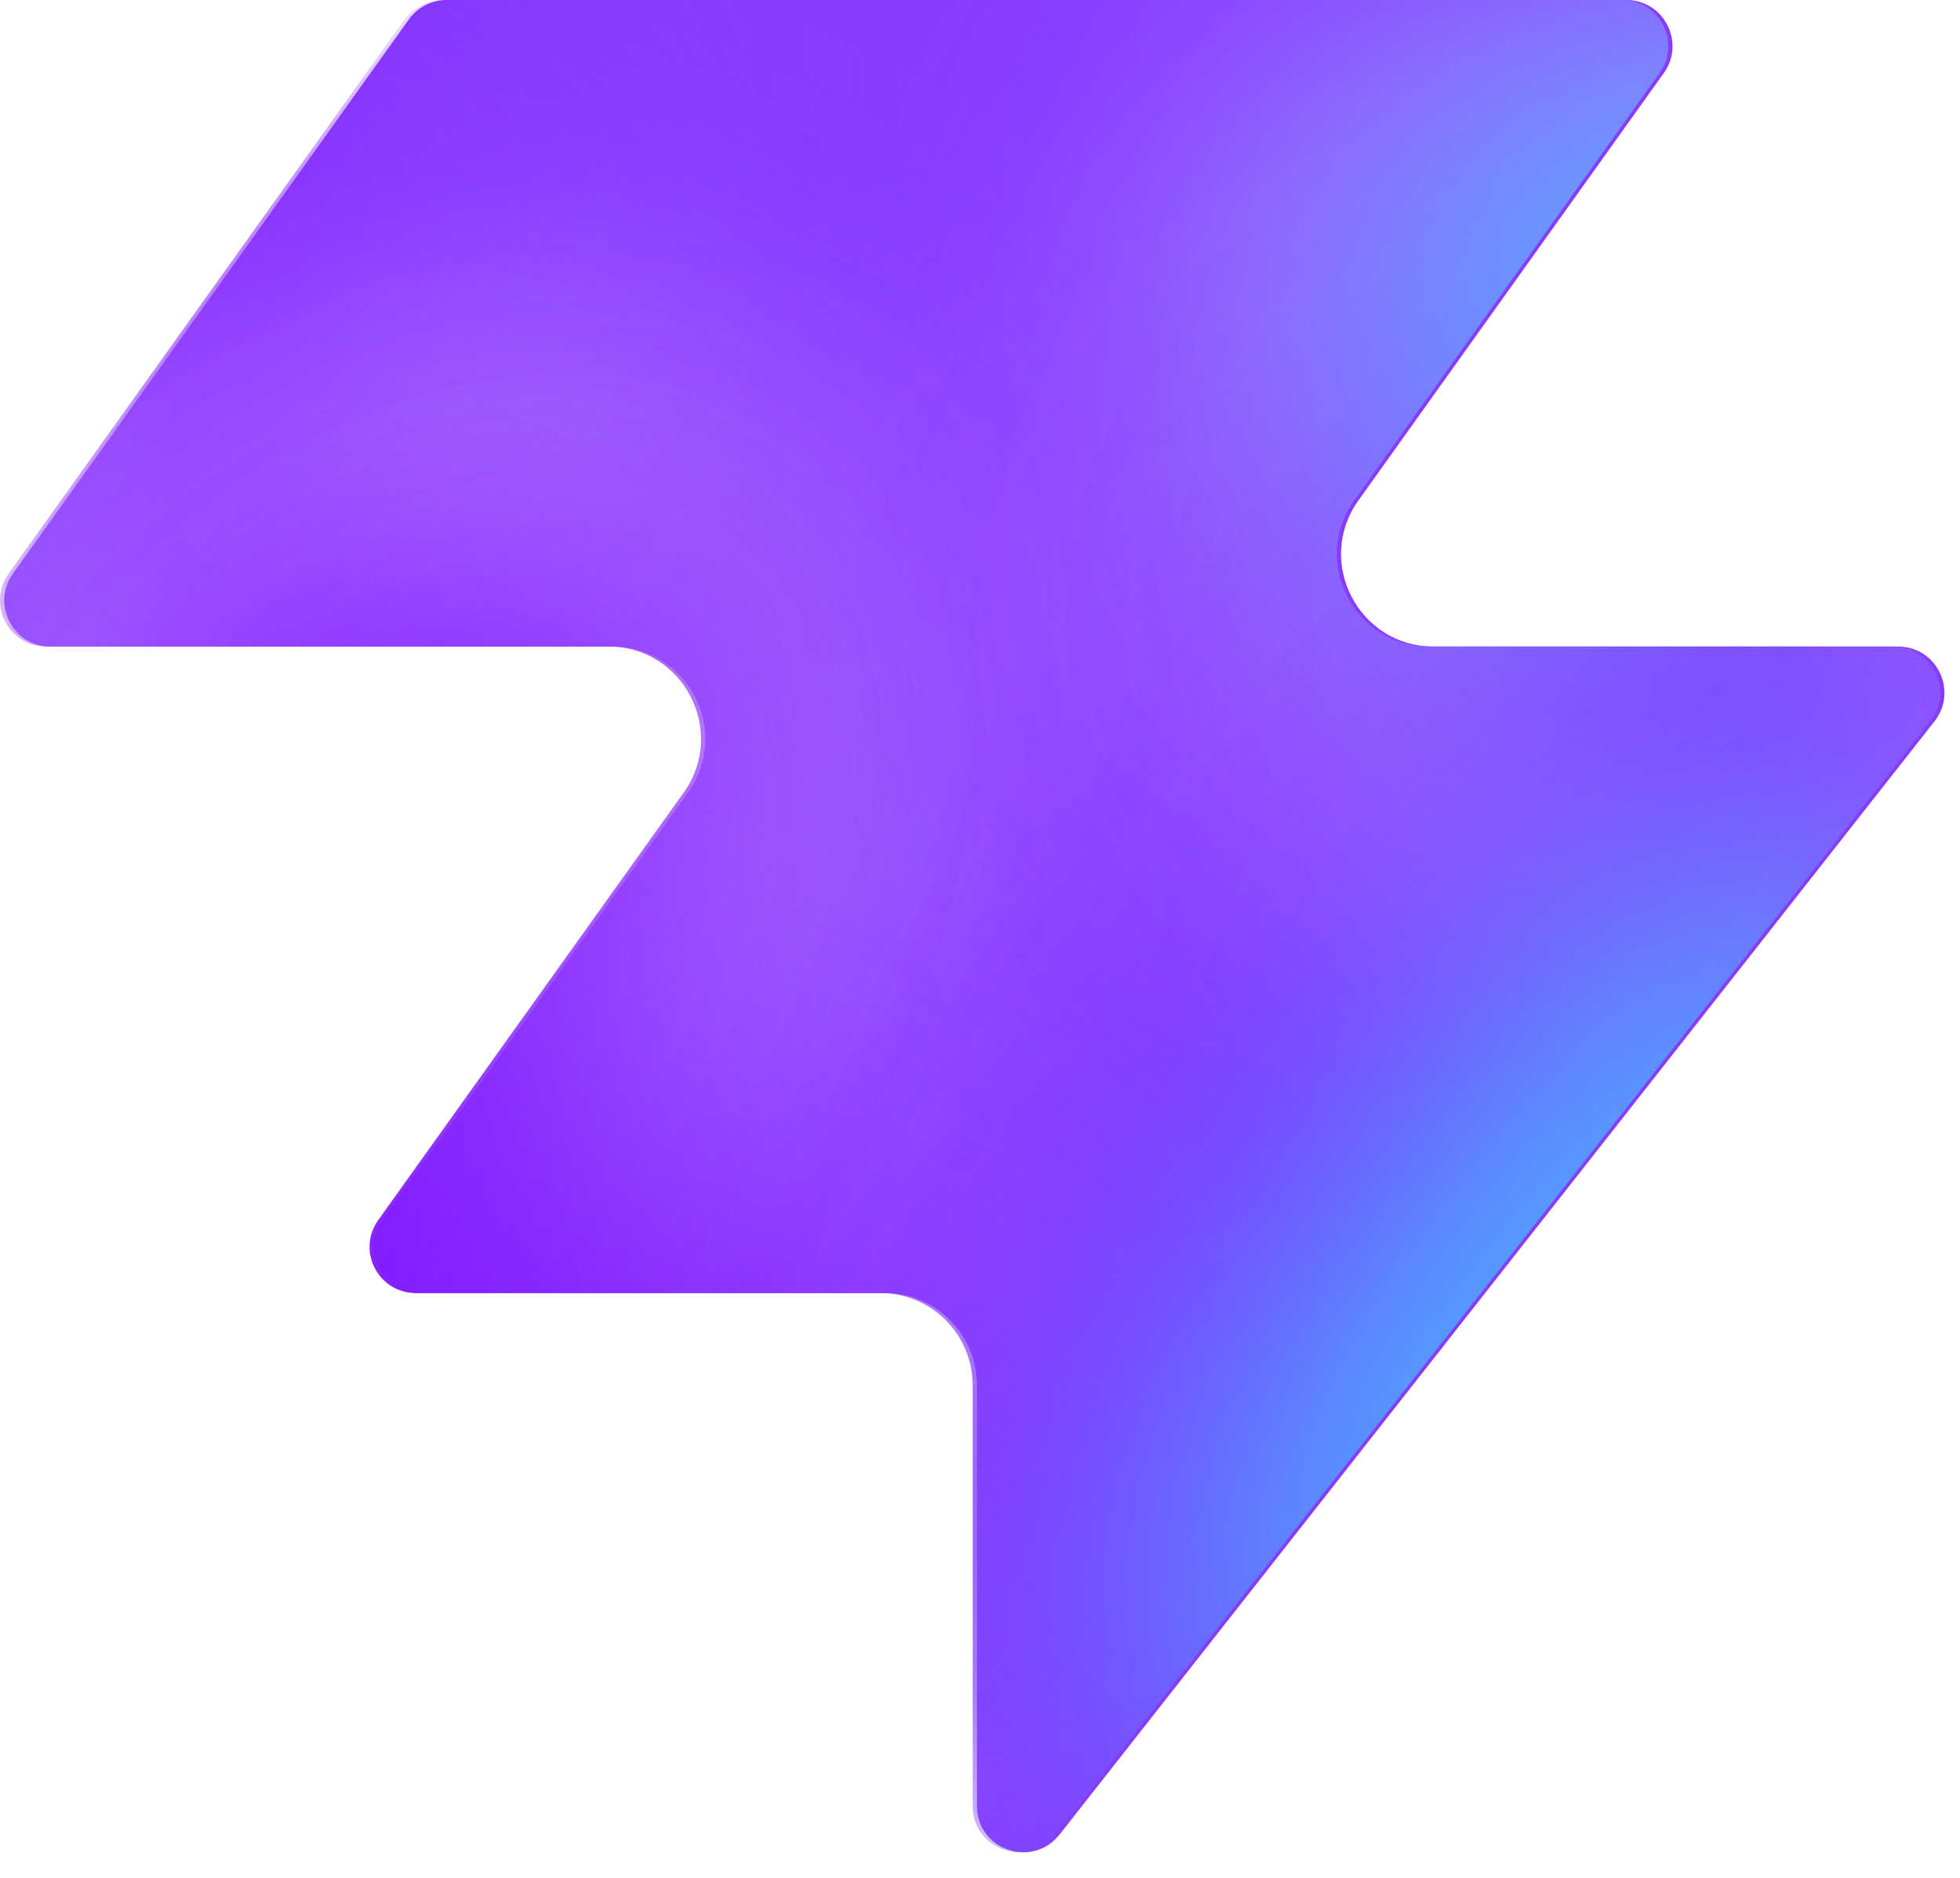
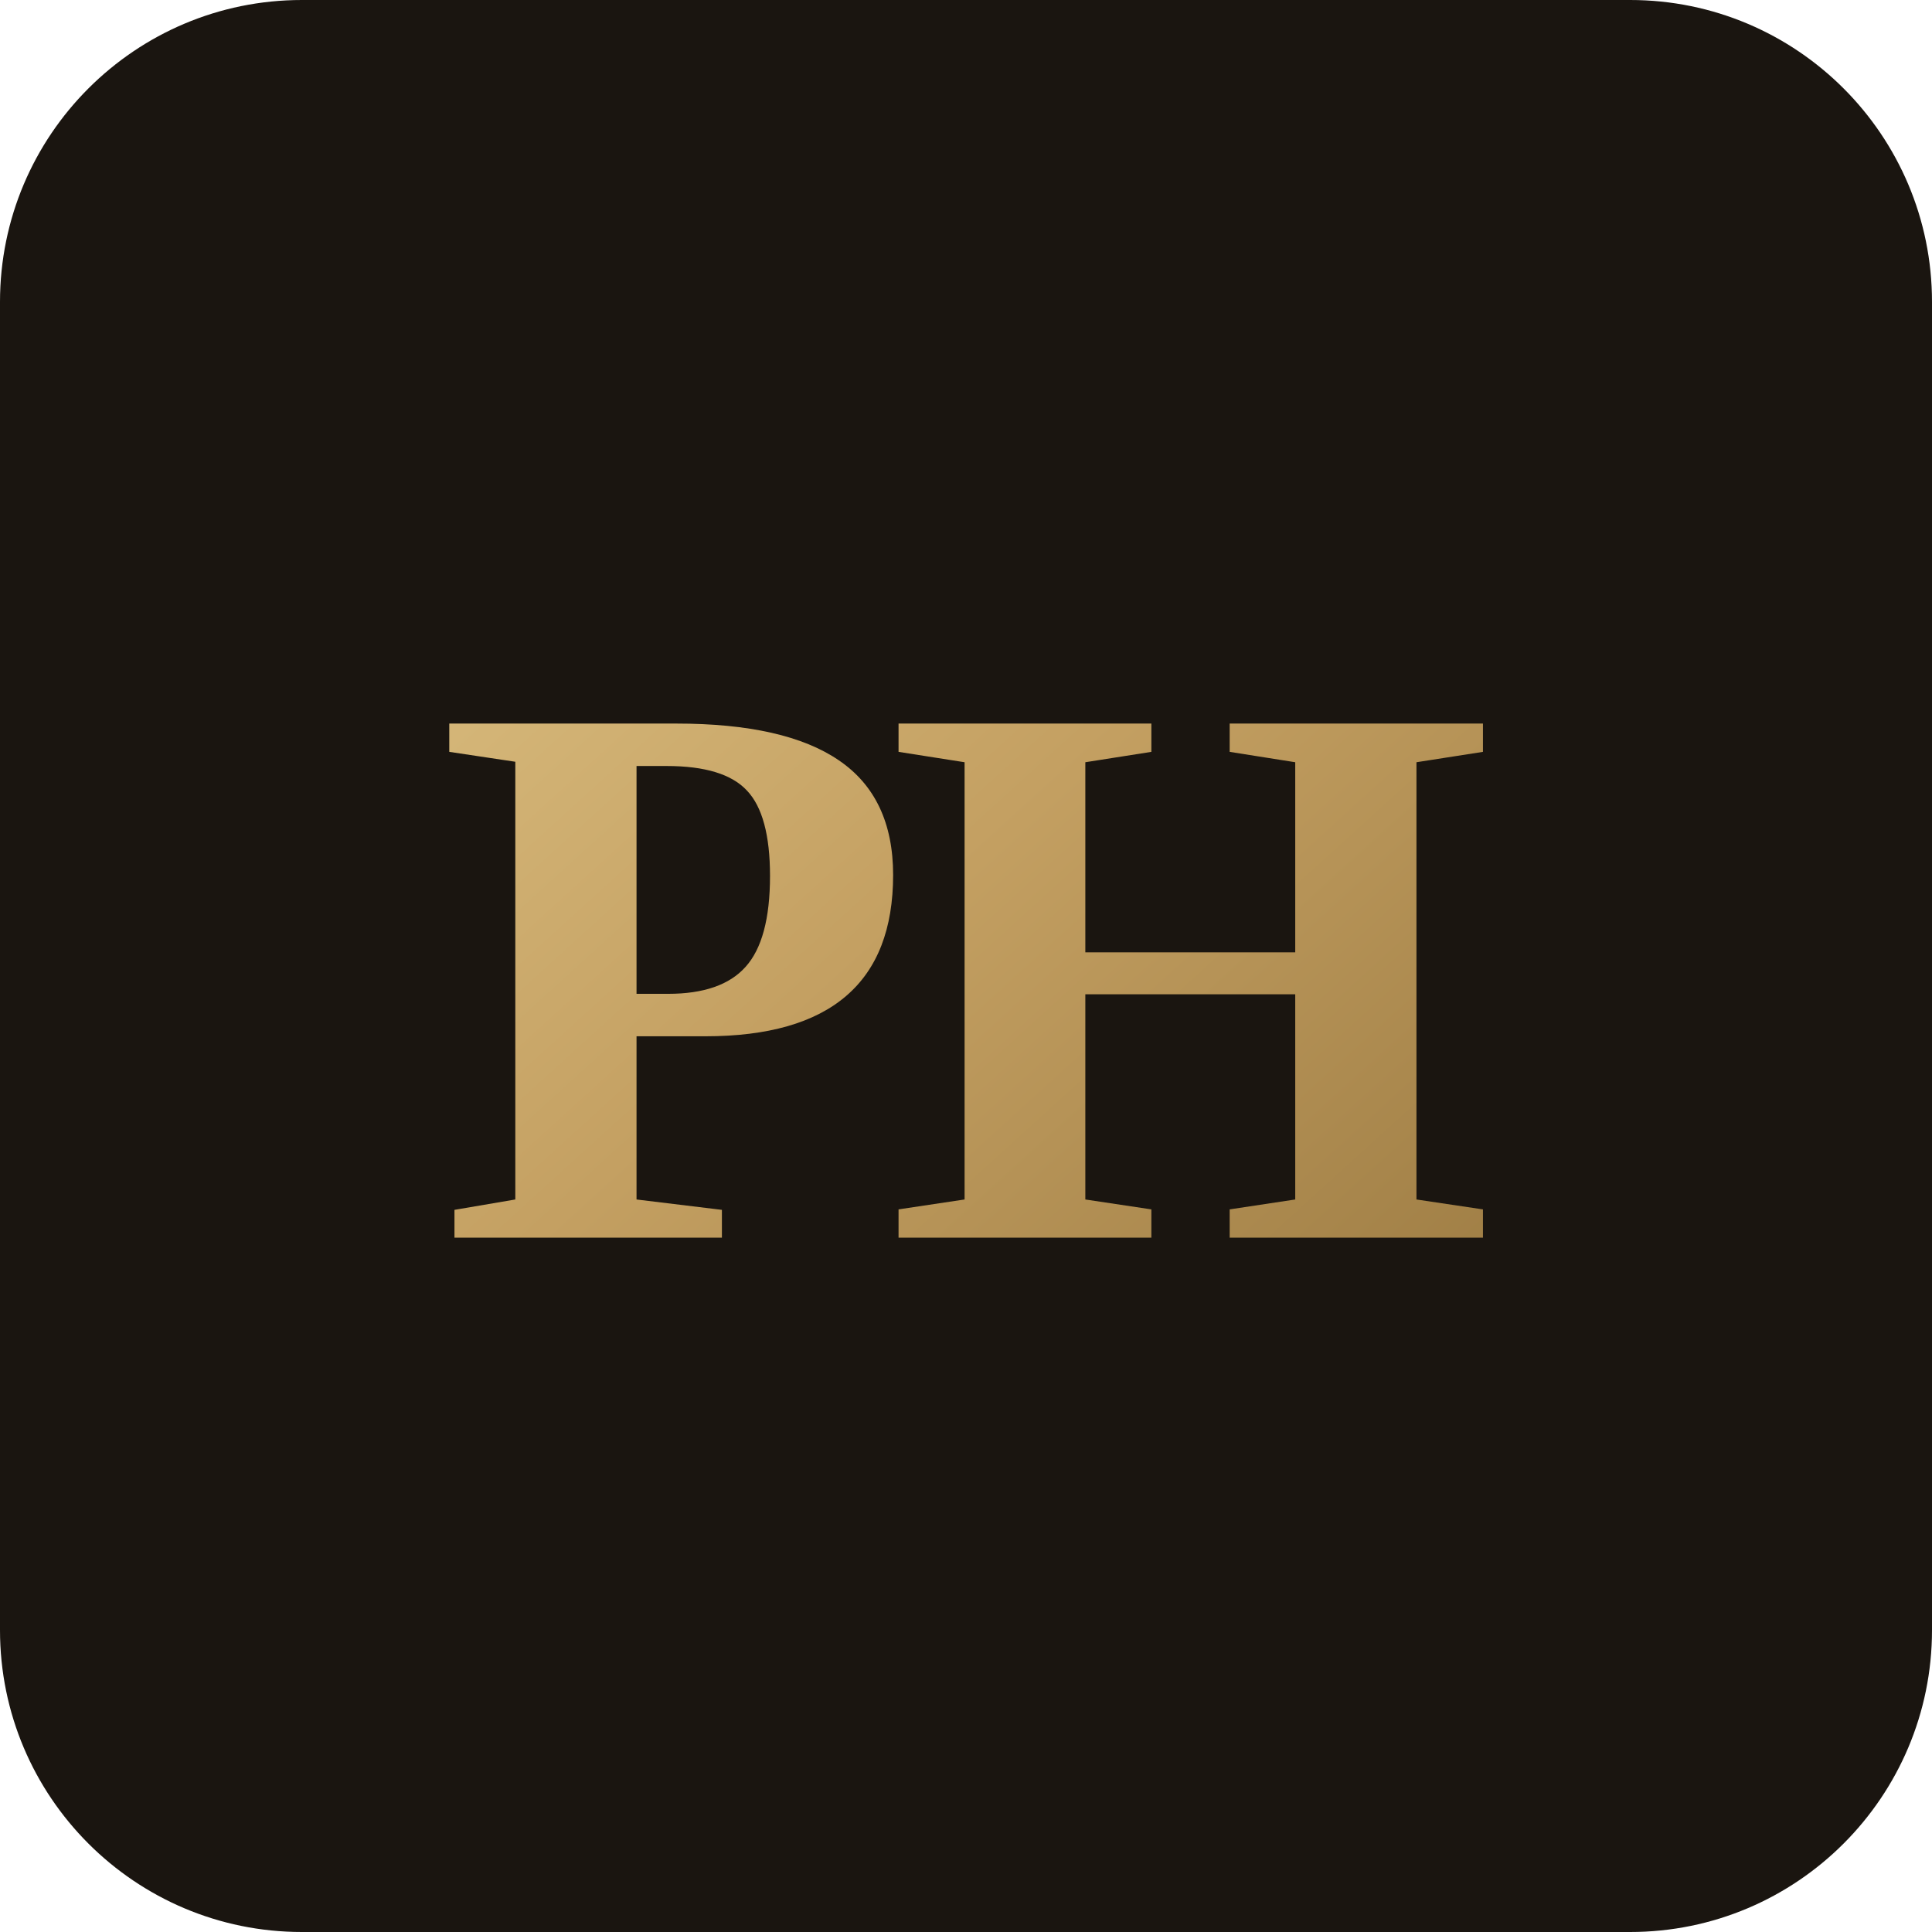
- <svg xmlns="http://www.w3.org/2000/svg" width="48" height="46" fill="none" viewBox="0 0 48 46">
-   <path fill="#863bff" d="M25.946 44.938c-.664.845-2.021.375-2.021-.698V33.937a2.26 2.26 0 0 0-2.262-2.262H10.287c-.92 0-1.456-1.04-.92-1.788l7.48-10.471c1.07-1.497 0-3.578-1.842-3.578H1.237c-.92 0-1.456-1.04-.92-1.788L10.013.474c.214-.297.556-.474.92-.474h28.894c.92 0 1.456 1.04.92 1.788l-7.48 10.471c-1.07 1.498 0 3.579 1.842 3.579h11.377c.943 0 1.473 1.088.89 1.83L25.947 44.94z" style="fill:#863bff;fill:color(display-p3 .525 .23 1);fill-opacity:1" />
-   <mask id="a" width="48" height="46" x="0" y="0" maskUnits="userSpaceOnUse" style="mask-type:alpha">
-     <path fill="#000" d="M25.842 44.938c-.664.844-2.021.375-2.021-.698V33.937a2.26 2.26 0 0 0-2.262-2.262H10.183c-.92 0-1.456-1.04-.92-1.788l7.48-10.471c1.07-1.498 0-3.579-1.842-3.579H1.133c-.92 0-1.456-1.04-.92-1.787L9.91.473c.214-.297.556-.474.92-.474h28.894c.92 0 1.456 1.04.92 1.788l-7.48 10.471c-1.07 1.498 0 3.578 1.842 3.578h11.377c.943 0 1.473 1.088.89 1.832L25.843 44.94z" style="fill:#000;fill-opacity:1" />
-   </mask>
-   <g mask="url(#a)">
-     <g filter="url(#b)">
-       <ellipse cx="5.508" cy="14.704" fill="#ede6ff" rx="5.508" ry="14.704" style="fill:#ede6ff;fill:color(display-p3 .927 .903 1);fill-opacity:1" transform="matrix(.00324 1 1 -.00324 -4.47 31.516)" />
-     </g>
-     <g filter="url(#c)">
-       <ellipse cx="10.399" cy="29.851" fill="#ede6ff" rx="10.399" ry="29.851" style="fill:#ede6ff;fill:color(display-p3 .927 .903 1);fill-opacity:1" transform="matrix(.00324 1 1 -.00324 -39.328 7.883)" />
-     </g>
-     <g filter="url(#d)">
-       <ellipse cx="5.508" cy="30.487" fill="#7e14ff" rx="5.508" ry="30.487" style="fill:#7e14ff;fill:color(display-p3 .492 .077 1);fill-opacity:1" transform="rotate(89.814 -25.913 -14.639)scale(1 -1)" />
-     </g>
-     <g filter="url(#e)">
-       <ellipse cx="5.508" cy="30.599" fill="#7e14ff" rx="5.508" ry="30.599" style="fill:#7e14ff;fill:color(display-p3 .492 .077 1);fill-opacity:1" transform="rotate(89.814 -32.644 -3.334)scale(1 -1)" />
-     </g>
-     <g filter="url(#f)">
-       <ellipse cx="5.508" cy="30.599" fill="#7e14ff" rx="5.508" ry="30.599" style="fill:#7e14ff;fill:color(display-p3 .492 .077 1);fill-opacity:1" transform="matrix(.00324 1 1 -.00324 -34.34 30.47)" />
-     </g>
-     <g filter="url(#g)">
-       <ellipse cx="14.072" cy="22.078" fill="#ede6ff" rx="14.072" ry="22.078" style="fill:#ede6ff;fill:color(display-p3 .927 .903 1);fill-opacity:1" transform="rotate(93.35 24.506 48.493)scale(-1 1)" />
-     </g>
-     <g filter="url(#h)">
-       <ellipse cx="3.47" cy="21.501" fill="#7e14ff" rx="3.47" ry="21.501" style="fill:#7e14ff;fill:color(display-p3 .492 .077 1);fill-opacity:1" transform="rotate(89.009 28.708 47.59)scale(-1 1)" />
-     </g>
-     <g filter="url(#i)">
-       <ellipse cx="3.47" cy="21.501" fill="#7e14ff" rx="3.47" ry="21.501" style="fill:#7e14ff;fill:color(display-p3 .492 .077 1);fill-opacity:1" transform="rotate(89.009 28.708 47.59)scale(-1 1)" />
-     </g>
-     <g filter="url(#j)">
-       <ellipse cx=".387" cy="8.972" fill="#7e14ff" rx="4.407" ry="29.108" style="fill:#7e14ff;fill:color(display-p3 .492 .077 1);fill-opacity:1" transform="rotate(39.51 .387 8.972)" />
-     </g>
-     <g filter="url(#k)">
-       <ellipse cx="47.523" cy="-6.092" fill="#7e14ff" rx="4.407" ry="29.108" style="fill:#7e14ff;fill:color(display-p3 .492 .077 1);fill-opacity:1" transform="rotate(37.892 47.523 -6.092)" />
-     </g>
-     <g filter="url(#l)">
-       <ellipse cx="41.412" cy="6.333" fill="#47bfff" rx="5.971" ry="9.665" style="fill:#47bfff;fill:color(display-p3 .28 .748 1);fill-opacity:1" transform="rotate(37.892 41.412 6.333)" />
-     </g>
-     <g filter="url(#m)">
-       <ellipse cx="-1.879" cy="38.332" fill="#7e14ff" rx="4.407" ry="29.108" style="fill:#7e14ff;fill:color(display-p3 .492 .077 1);fill-opacity:1" transform="rotate(37.892 -1.88 38.332)" />
-     </g>
-     <g filter="url(#n)">
-       <ellipse cx="-1.879" cy="38.332" fill="#7e14ff" rx="4.407" ry="29.108" style="fill:#7e14ff;fill:color(display-p3 .492 .077 1);fill-opacity:1" transform="rotate(37.892 -1.88 38.332)" />
-     </g>
-     <g filter="url(#o)">
-       <ellipse cx="35.651" cy="29.907" fill="#7e14ff" rx="4.407" ry="29.108" style="fill:#7e14ff;fill:color(display-p3 .492 .077 1);fill-opacity:1" transform="rotate(37.892 35.651 29.907)" />
-     </g>
-     <g filter="url(#p)">
-       <ellipse cx="38.418" cy="32.4" fill="#47bfff" rx="5.971" ry="15.297" style="fill:#47bfff;fill:color(display-p3 .28 .748 1);fill-opacity:1" transform="rotate(37.892 38.418 32.4)" />
-     </g>
-   </g>
+ <svg xmlns="http://www.w3.org/2000/svg" viewBox="0 0 64 64" fill="none">
+   <rect width="64" height="64" rx="10" fill="#1a1510" />
  <defs>
-     <filter id="b" width="60.045" height="41.654" x="-19.77" y="16.149" color-interpolation-filters="sRGB" filterUnits="userSpaceOnUse">
-       <feFlood flood-opacity="0" result="BackgroundImageFix" />
-       <feBlend in="SourceGraphic" in2="BackgroundImageFix" result="shape" />
-       <feGaussianBlur result="effect1_foregroundBlur_2002_17158" stdDeviation="7.659" />
-     </filter>
-     <filter id="c" width="90.34" height="51.437" x="-54.613" y="-7.533" color-interpolation-filters="sRGB" filterUnits="userSpaceOnUse">
-       <feFlood flood-opacity="0" result="BackgroundImageFix" />
-       <feBlend in="SourceGraphic" in2="BackgroundImageFix" result="shape" />
-       <feGaussianBlur result="effect1_foregroundBlur_2002_17158" stdDeviation="7.659" />
-     </filter>
-     <filter id="d" width="79.355" height="29.4" x="-49.64" y="2.03" color-interpolation-filters="sRGB" filterUnits="userSpaceOnUse">
-       <feFlood flood-opacity="0" result="BackgroundImageFix" />
-       <feBlend in="SourceGraphic" in2="BackgroundImageFix" result="shape" />
-       <feGaussianBlur result="effect1_foregroundBlur_2002_17158" stdDeviation="4.596" />
-     </filter>
-     <filter id="e" width="79.579" height="29.4" x="-45.045" y="20.029" color-interpolation-filters="sRGB" filterUnits="userSpaceOnUse">
-       <feFlood flood-opacity="0" result="BackgroundImageFix" />
-       <feBlend in="SourceGraphic" in2="BackgroundImageFix" result="shape" />
-       <feGaussianBlur result="effect1_foregroundBlur_2002_17158" stdDeviation="4.596" />
-     </filter>
-     <filter id="f" width="79.579" height="29.4" x="-43.513" y="21.178" color-interpolation-filters="sRGB" filterUnits="userSpaceOnUse">
-       <feFlood flood-opacity="0" result="BackgroundImageFix" />
-       <feBlend in="SourceGraphic" in2="BackgroundImageFix" result="shape" />
-       <feGaussianBlur result="effect1_foregroundBlur_2002_17158" stdDeviation="4.596" />
-     </filter>
-     <filter id="g" width="74.749" height="58.852" x="15.756" y="-17.901" color-interpolation-filters="sRGB" filterUnits="userSpaceOnUse">
-       <feFlood flood-opacity="0" result="BackgroundImageFix" />
-       <feBlend in="SourceGraphic" in2="BackgroundImageFix" result="shape" />
-       <feGaussianBlur result="effect1_foregroundBlur_2002_17158" stdDeviation="7.659" />
-     </filter>
-     <filter id="h" width="61.377" height="25.362" x="23.548" y="2.284" color-interpolation-filters="sRGB" filterUnits="userSpaceOnUse">
-       <feFlood flood-opacity="0" result="BackgroundImageFix" />
-       <feBlend in="SourceGraphic" in2="BackgroundImageFix" result="shape" />
-       <feGaussianBlur result="effect1_foregroundBlur_2002_17158" stdDeviation="4.596" />
-     </filter>
-     <filter id="i" width="61.377" height="25.362" x="23.548" y="2.284" color-interpolation-filters="sRGB" filterUnits="userSpaceOnUse">
-       <feFlood flood-opacity="0" result="BackgroundImageFix" />
-       <feBlend in="SourceGraphic" in2="BackgroundImageFix" result="shape" />
-       <feGaussianBlur result="effect1_foregroundBlur_2002_17158" stdDeviation="4.596" />
-     </filter>
-     <filter id="j" width="56.045" height="63.649" x="-27.636" y="-22.853" color-interpolation-filters="sRGB" filterUnits="userSpaceOnUse">
-       <feFlood flood-opacity="0" result="BackgroundImageFix" />
-       <feBlend in="SourceGraphic" in2="BackgroundImageFix" result="shape" />
-       <feGaussianBlur result="effect1_foregroundBlur_2002_17158" stdDeviation="4.596" />
-     </filter>
-     <filter id="k" width="54.814" height="64.646" x="20.116" y="-38.415" color-interpolation-filters="sRGB" filterUnits="userSpaceOnUse">
-       <feFlood flood-opacity="0" result="BackgroundImageFix" />
-       <feBlend in="SourceGraphic" in2="BackgroundImageFix" result="shape" />
-       <feGaussianBlur result="effect1_foregroundBlur_2002_17158" stdDeviation="4.596" />
-     </filter>
-     <filter id="l" width="33.541" height="35.313" x="24.641" y="-11.323" color-interpolation-filters="sRGB" filterUnits="userSpaceOnUse">
-       <feFlood flood-opacity="0" result="BackgroundImageFix" />
-       <feBlend in="SourceGraphic" in2="BackgroundImageFix" result="shape" />
-       <feGaussianBlur result="effect1_foregroundBlur_2002_17158" stdDeviation="4.596" />
-     </filter>
-     <filter id="m" width="54.814" height="64.646" x="-29.286" y="6.009" color-interpolation-filters="sRGB" filterUnits="userSpaceOnUse">
-       <feFlood flood-opacity="0" result="BackgroundImageFix" />
-       <feBlend in="SourceGraphic" in2="BackgroundImageFix" result="shape" />
-       <feGaussianBlur result="effect1_foregroundBlur_2002_17158" stdDeviation="4.596" />
-     </filter>
-     <filter id="n" width="54.814" height="64.646" x="-29.286" y="6.009" color-interpolation-filters="sRGB" filterUnits="userSpaceOnUse">
-       <feFlood flood-opacity="0" result="BackgroundImageFix" />
-       <feBlend in="SourceGraphic" in2="BackgroundImageFix" result="shape" />
-       <feGaussianBlur result="effect1_foregroundBlur_2002_17158" stdDeviation="4.596" />
-     </filter>
-     <filter id="o" width="54.814" height="64.646" x="8.244" y="-2.416" color-interpolation-filters="sRGB" filterUnits="userSpaceOnUse">
-       <feFlood flood-opacity="0" result="BackgroundImageFix" />
-       <feBlend in="SourceGraphic" in2="BackgroundImageFix" result="shape" />
-       <feGaussianBlur result="effect1_foregroundBlur_2002_17158" stdDeviation="4.596" />
-     </filter>
-     <filter id="p" width="39.409" height="43.623" x="18.713" y="10.588" color-interpolation-filters="sRGB" filterUnits="userSpaceOnUse">
-       <feFlood flood-opacity="0" result="BackgroundImageFix" />
-       <feBlend in="SourceGraphic" in2="BackgroundImageFix" result="shape" />
-       <feGaussianBlur result="effect1_foregroundBlur_2002_17158" stdDeviation="4.596" />
-     </filter>
+     <linearGradient id="gold" x1="12" y1="10" x2="52" y2="54" gradientUnits="userSpaceOnUse">
+       <stop stop-color="#e2c88a" />
+       <stop offset="0.45" stop-color="#c4a062" />
+       <stop offset="1" stop-color="#8f6f38" />
+     </linearGradient>
  </defs>
+   <text x="32" y="41" text-anchor="middle" font-family="Georgia, 'Times New Roman', serif" font-size="26" font-weight="600" letter-spacing="-1" fill="url(#gold)">PH</text>
</svg>
